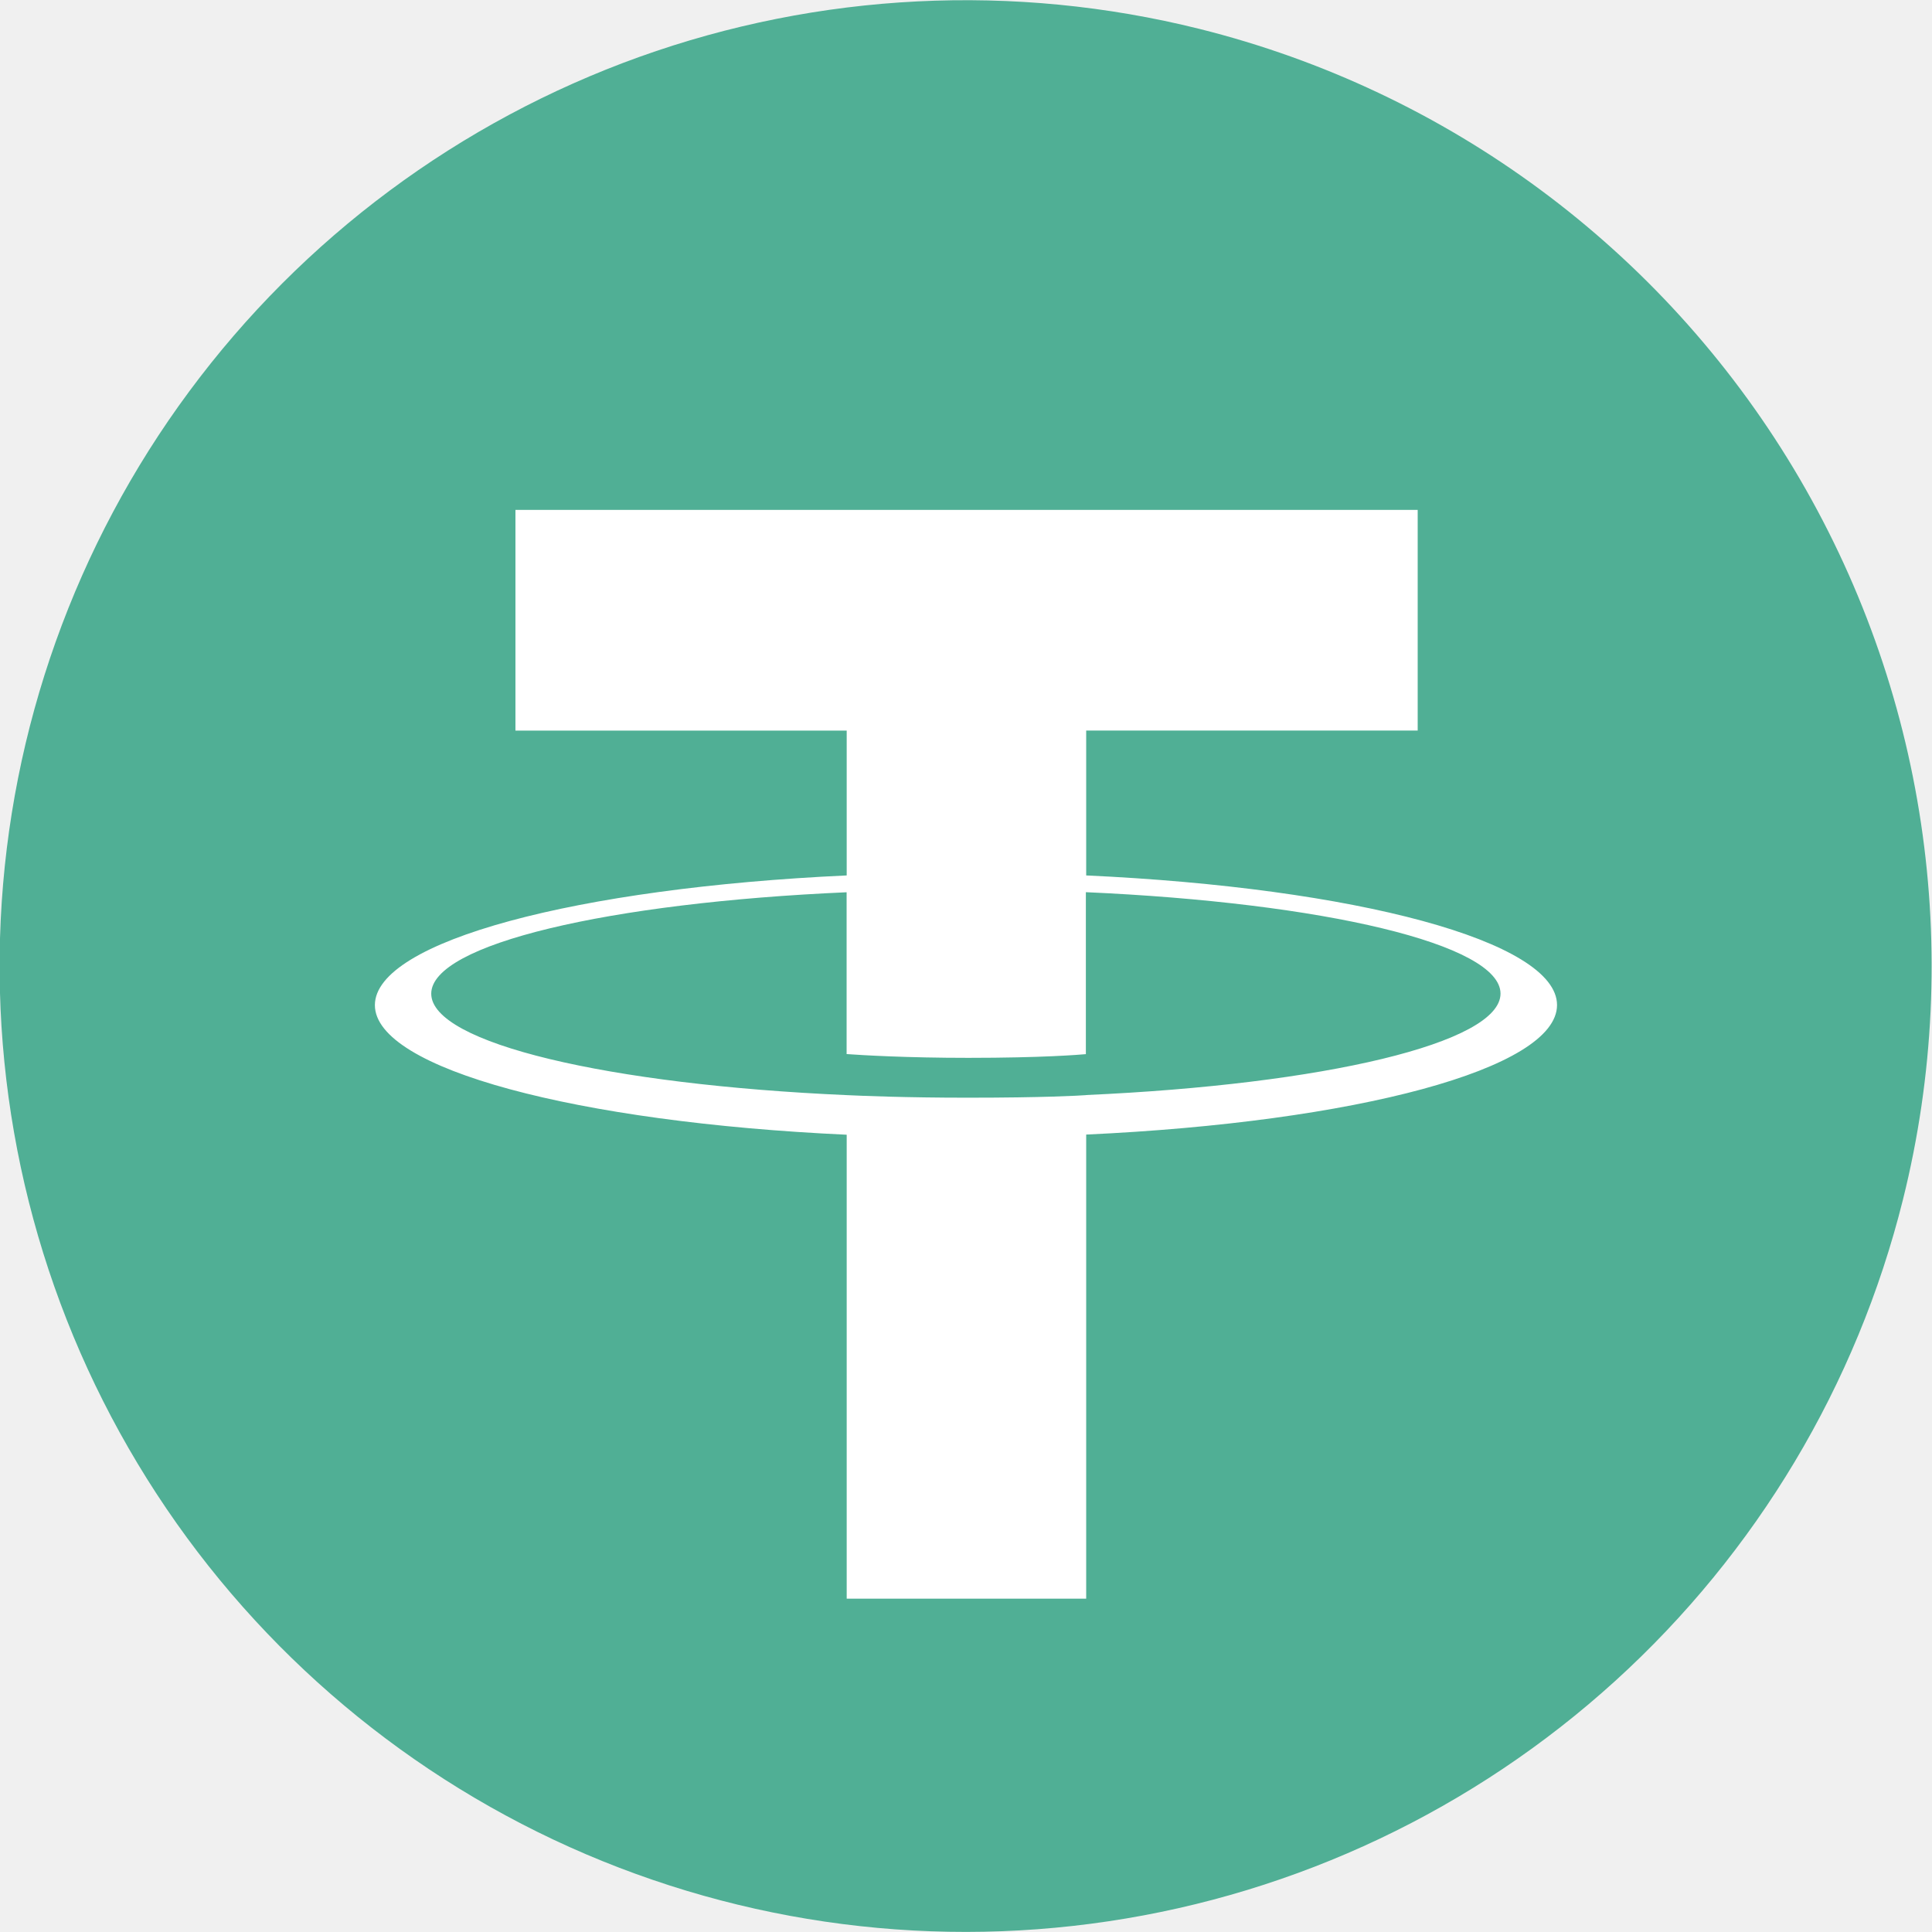
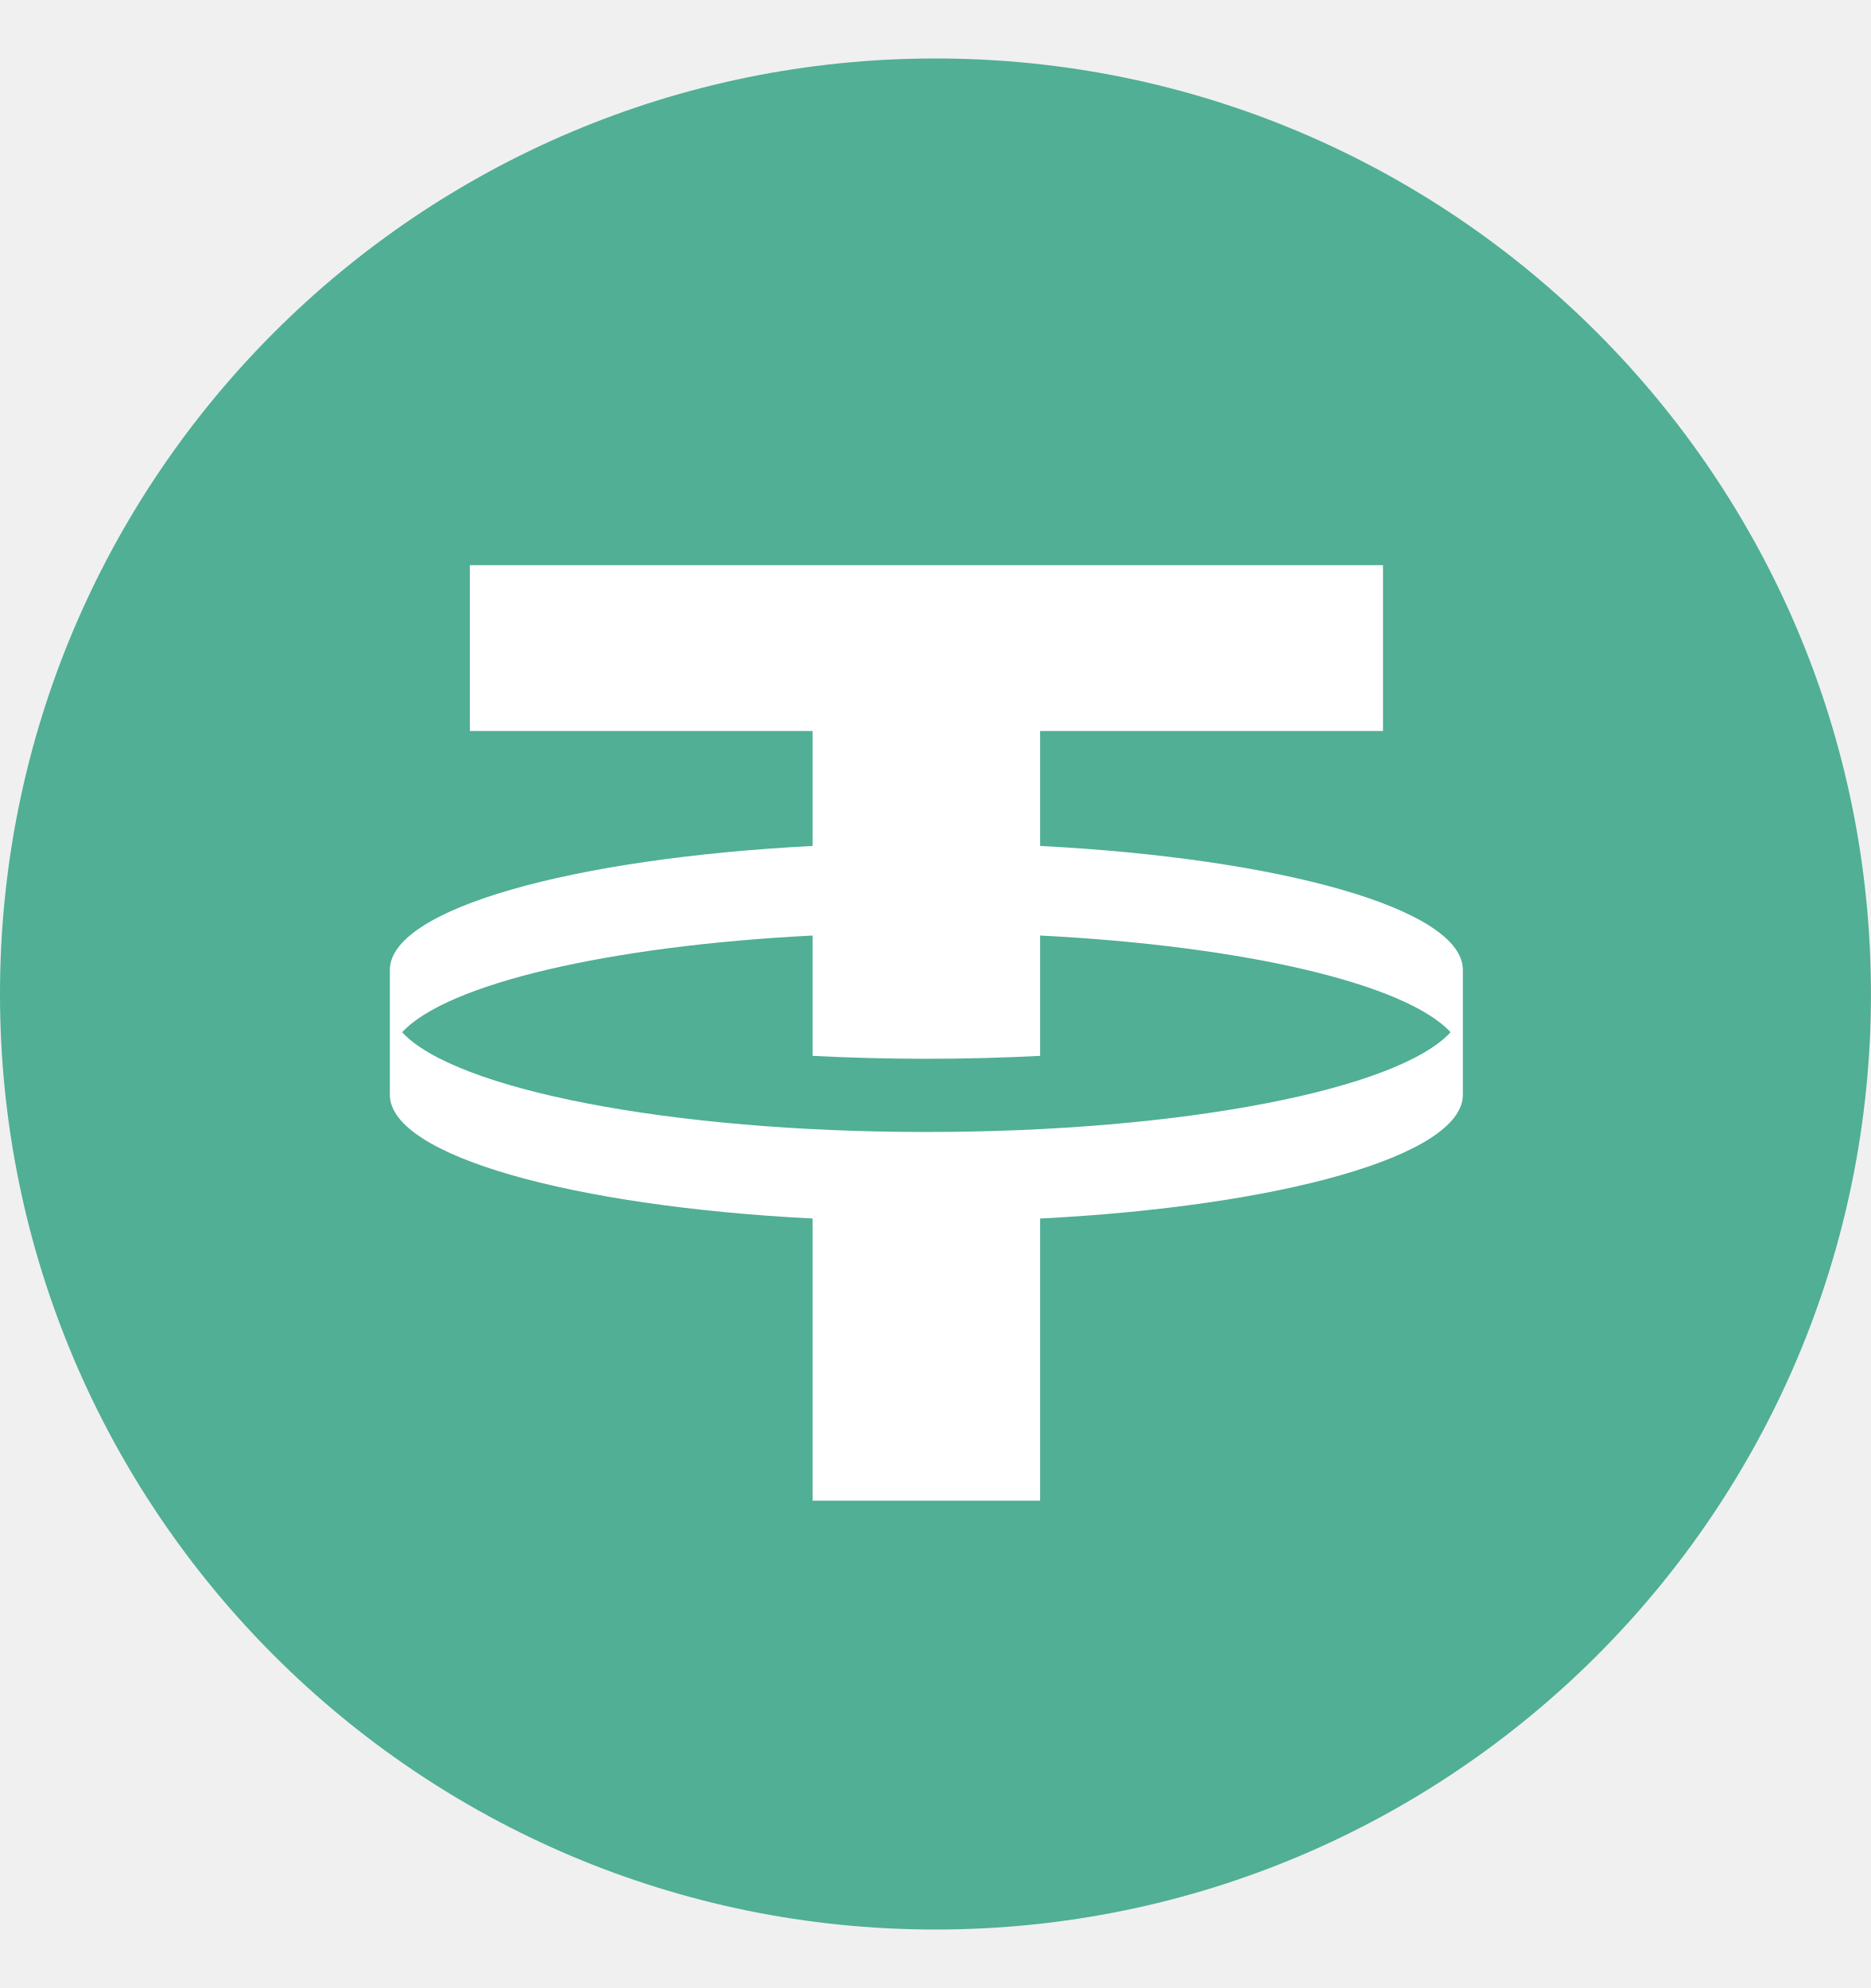
- <svg xmlns="http://www.w3.org/2000/svg" viewBox="0 0 24 24" fill="none">
-   <path d="M23.639 14.903C23.065 17.205 21.821 19.286 20.064 20.882C18.307 22.478 16.116 23.517 13.769 23.867C11.421 24.218 9.023 23.865 6.876 22.853C4.729 21.84 2.931 20.214 1.709 18.18C0.486 16.145 -0.105 13.794 0.009 11.424C0.123 9.054 0.938 6.77 2.35 4.863C3.762 2.955 5.708 1.509 7.942 0.707C10.176 -0.094 12.598 -0.215 14.9 0.359C17.988 1.13 20.643 3.094 22.282 5.822C23.92 8.549 24.409 11.816 23.639 14.903Z" fill="#50AF95" />
-   <path d="M13.493 13.604C13.41 13.61 12.979 13.636 12.017 13.636C11.252 13.636 10.709 13.613 10.517 13.604C7.562 13.474 5.357 12.96 5.357 12.344C5.357 11.729 7.564 11.214 10.517 11.084V13.094C10.711 13.108 11.264 13.141 12.029 13.141C12.947 13.141 13.409 13.102 13.489 13.095V11.083C16.439 11.214 18.64 11.729 18.64 12.343C18.64 12.957 16.439 13.472 13.489 13.603L13.493 13.604ZM13.493 10.875V9.075H17.611V6.334H6.403V9.076H10.518V10.875C7.173 11.029 4.657 11.692 4.657 12.486C4.657 13.279 7.173 13.942 10.518 14.096V19.859H13.493V14.094C16.831 13.94 19.342 13.279 19.342 12.485C19.342 11.691 16.832 11.028 13.493 10.875Z" fill="white" />
+ <svg xmlns="http://www.w3.org/2000/svg" width="16" height="17" viewBox="0 0 16 17" fill="none">
+   <rect y="0.5" width="16" height="16" rx="8" fill="#50AF95" />
+   <path fill-rule="evenodd" clip-rule="evenodd" d="M11.827 6.251V4.833H4.018V6.251H6.949V7.234C4.89 7.34 3.346 7.771 3.334 8.288L3.334 9.367C3.345 9.884 4.89 10.315 6.949 10.42V12.833H8.895V10.42C10.954 10.315 12.499 9.884 12.51 9.367L12.51 8.288C12.499 7.771 10.954 7.34 8.895 7.234V6.251H11.827ZM12.405 8.827C11.956 9.315 10.119 9.68 7.922 9.68C5.725 9.68 3.889 9.315 3.439 8.827C3.82 8.414 5.199 8.089 6.949 8V9.029C7.263 9.045 7.588 9.054 7.922 9.054C8.256 9.054 8.582 9.045 8.895 9.029V8C10.646 8.089 12.024 8.414 12.405 8.827Z" fill="white" />
</svg>
